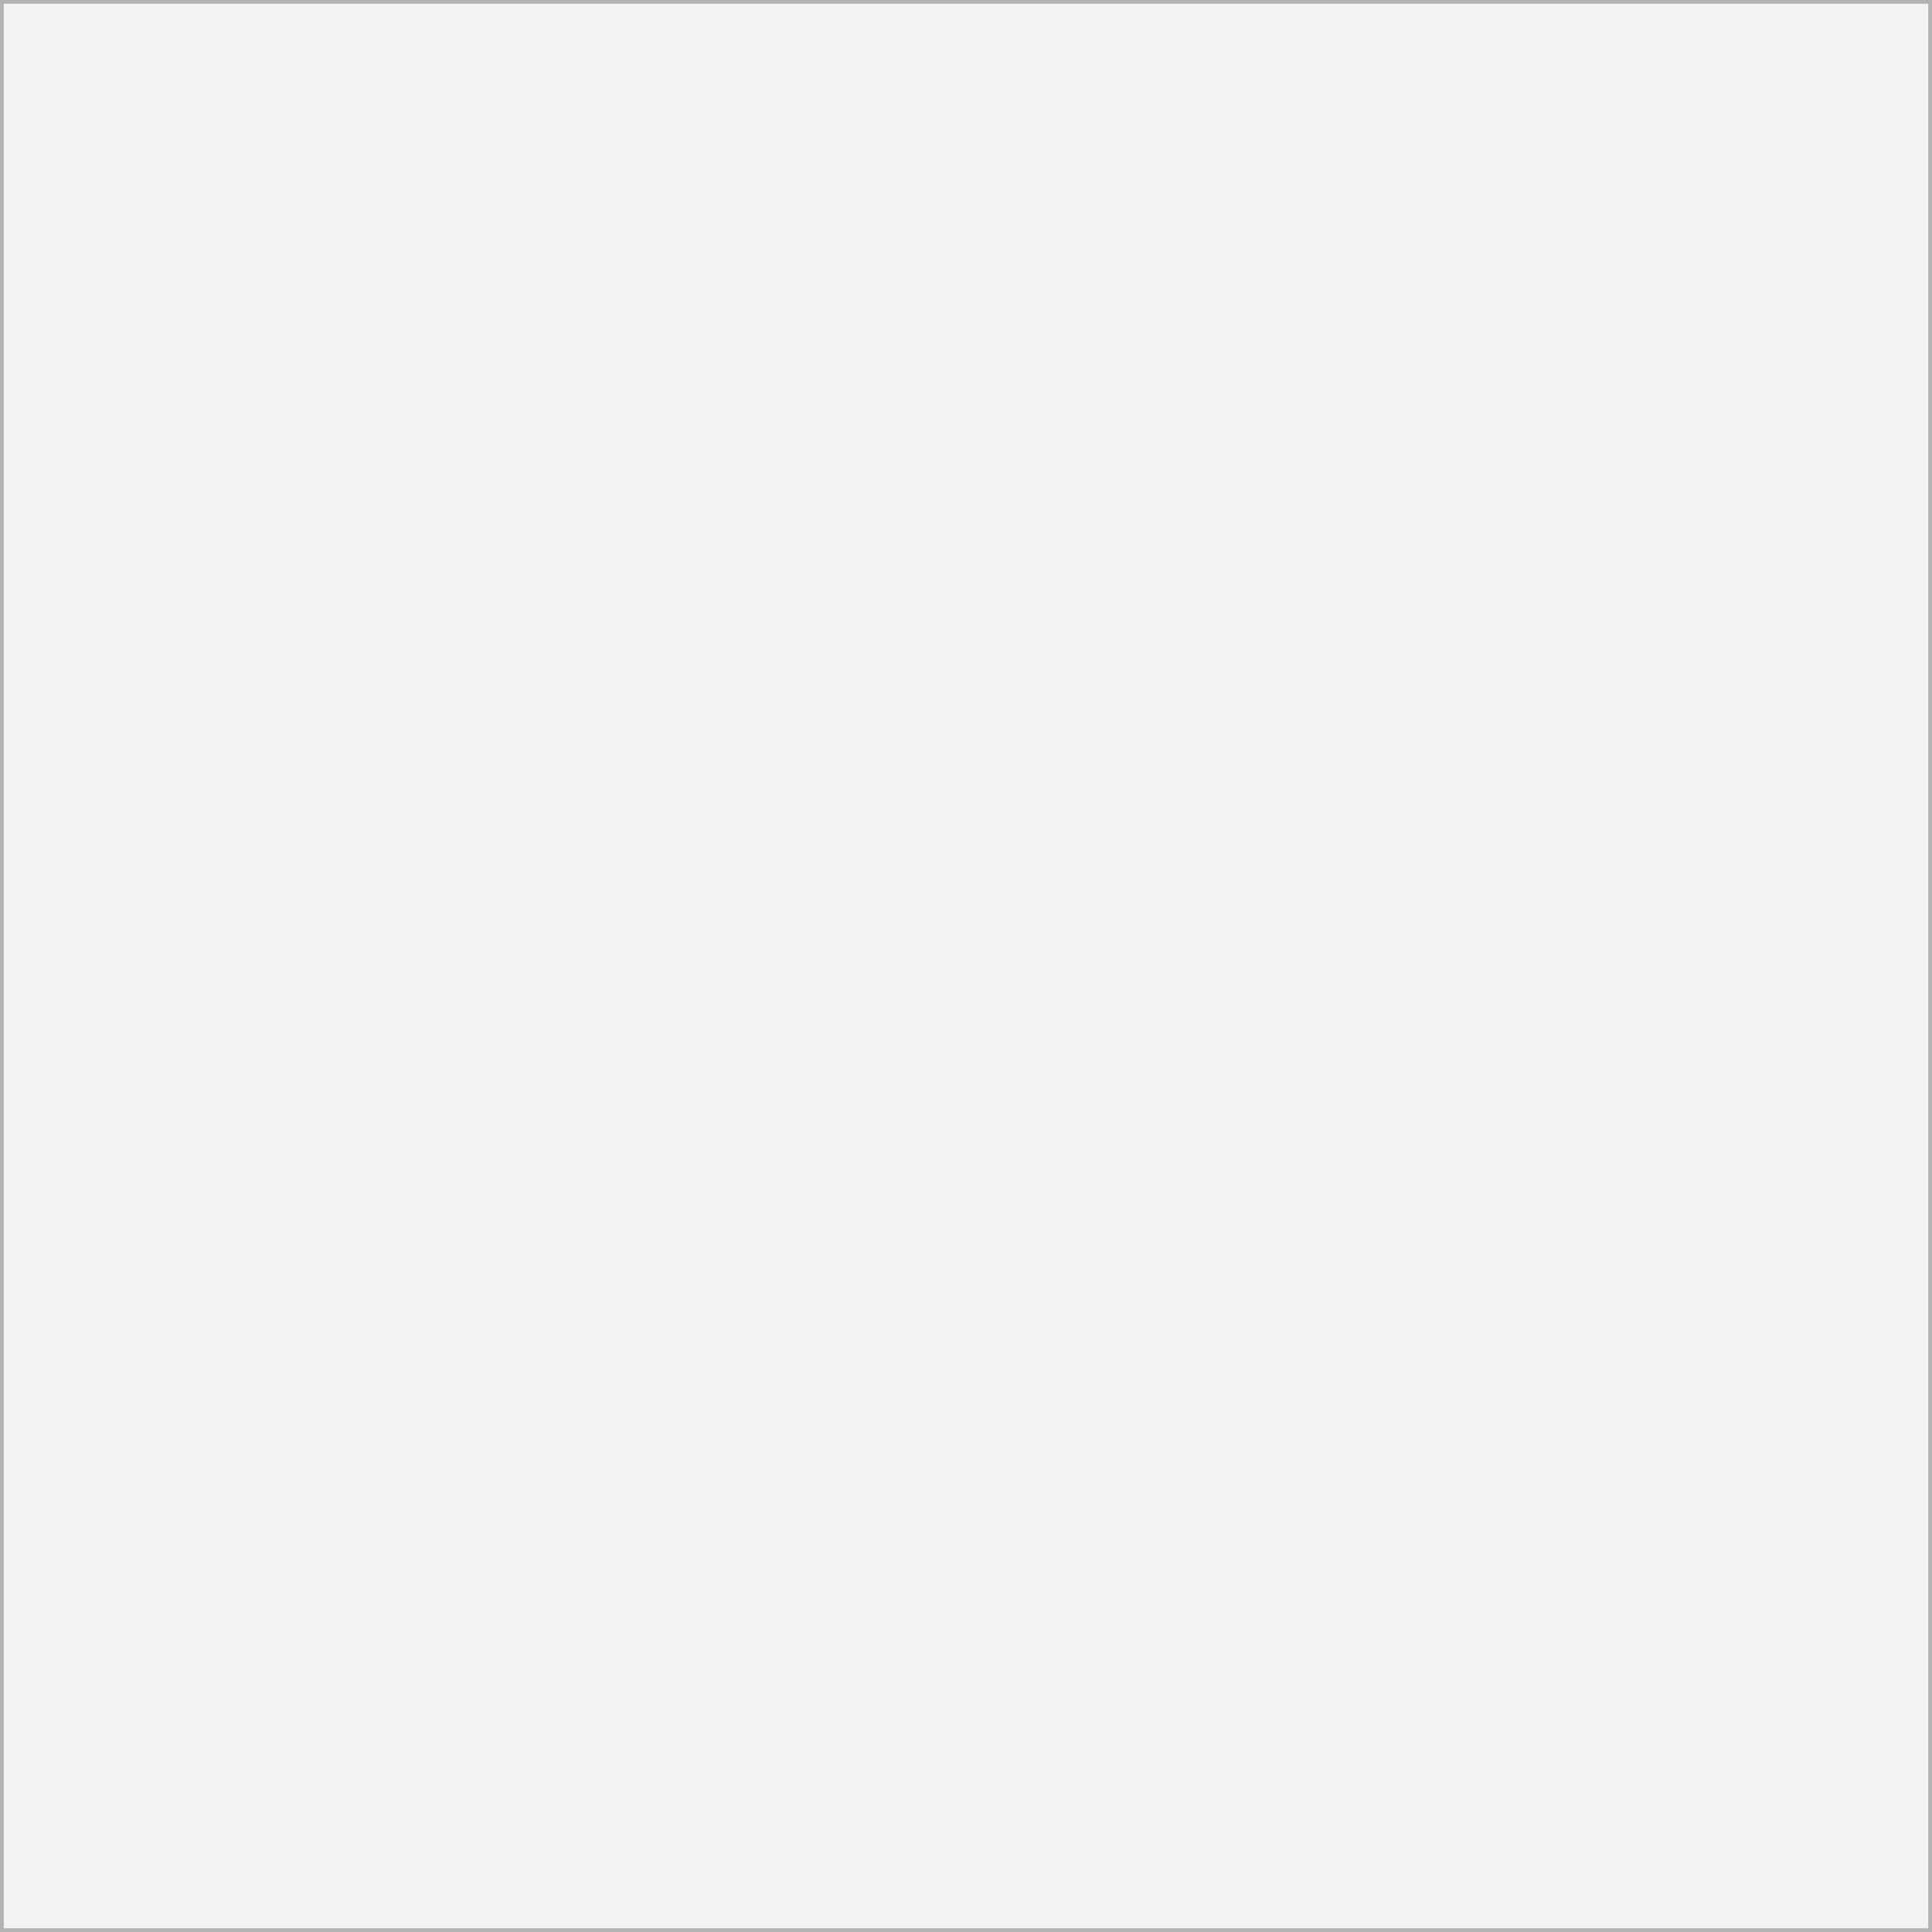
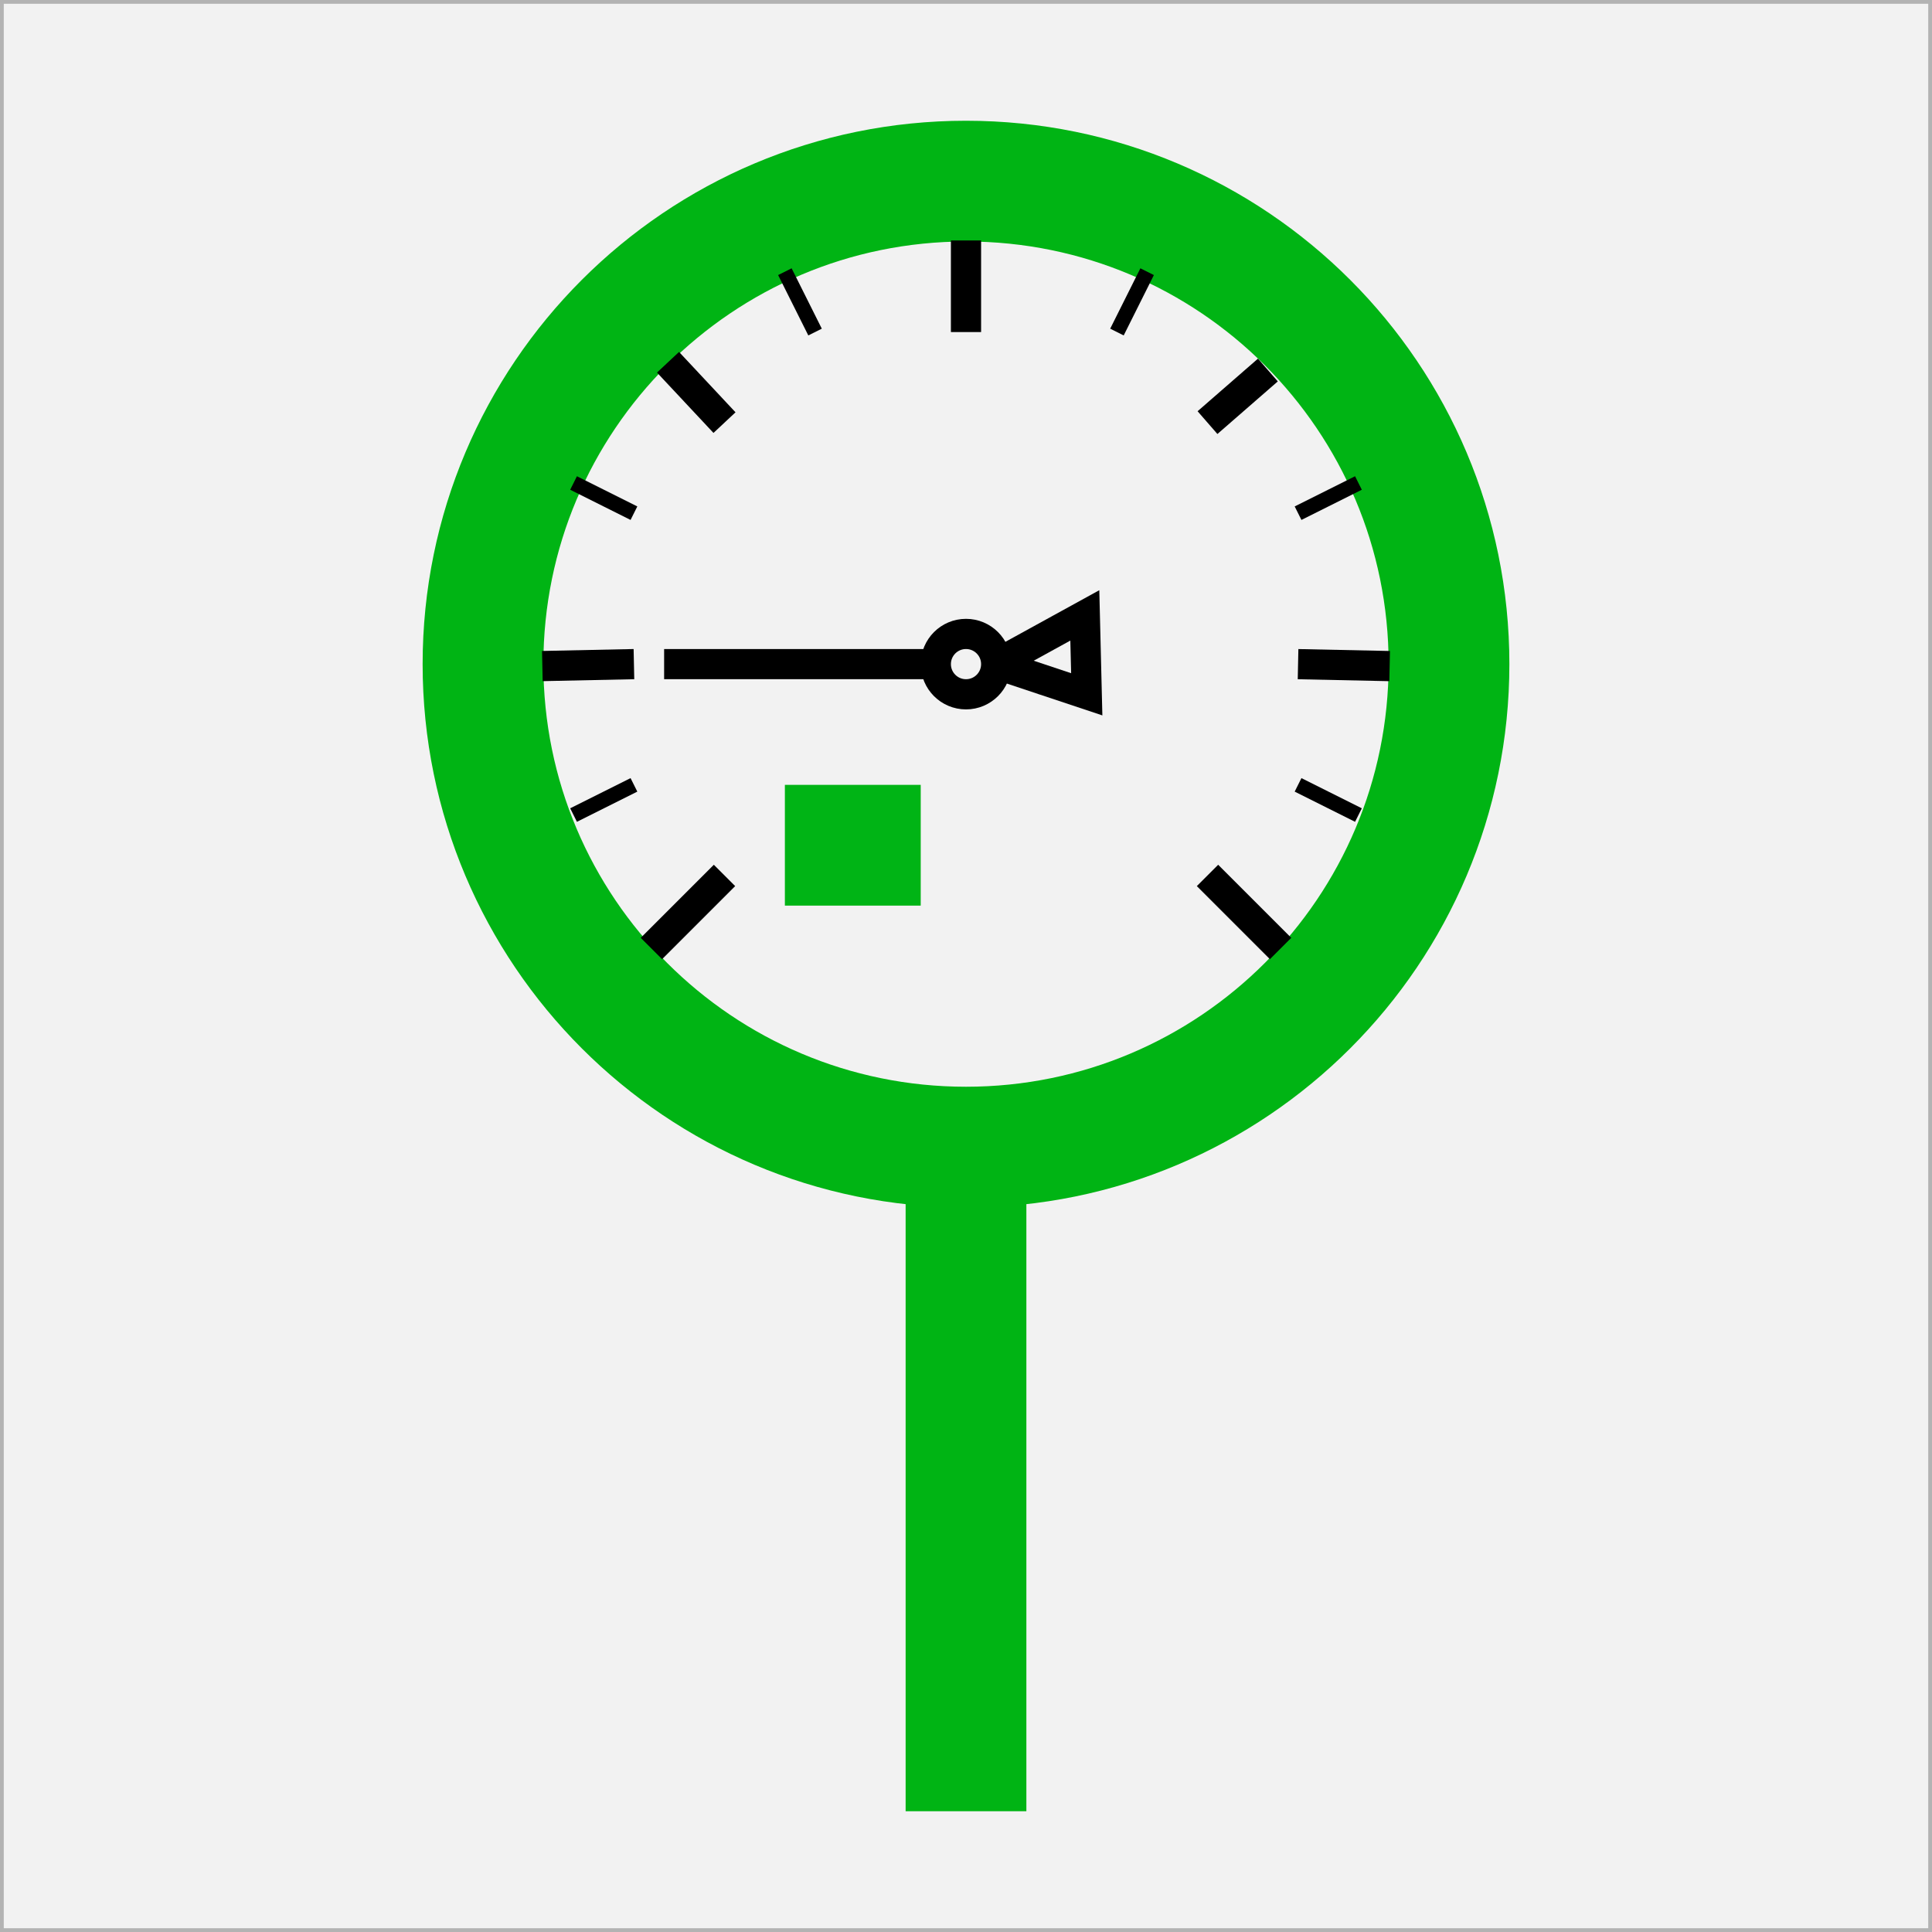
- <svg xmlns="http://www.w3.org/2000/svg" width="64" height="64" id="svg2" version="1.1">
-   <defs id="defs4" />
-   <g id="layer2" style="display:inline">
-     <rect style="fill:#f2f2f2;fill-opacity:1;fill-rule:evenodd;stroke:#b3b3b3;stroke-width:0.25;stroke-linecap:square;stroke-linejoin:miter;stroke-miterlimit:0;stroke-opacity:1;stroke-dasharray:none" id="rect3767" width="64" height="64" x="0" y="0" rx="0" />
+ <svg xmlns="http://www.w3.org/2000/svg" xmlns:ns1="http://www.openswatchbook.org/uri/2009/osb" width="64" height="64" id="svg2" version="1.1">
+   <defs id="defs4">
+     <linearGradient id="linearGradient5764" ns1:paint="gradient">
+       <stop style="stop-color:#000000;stop-opacity:1;" offset="0" id="stop5766" />
+       <stop style="stop-color:#000000;stop-opacity:0;" offset="1" id="stop5768" />
+     </linearGradient>
+     <linearGradient id="linearGradient7917" ns1:paint="solid">
+       <stop style="stop-color:#0000ff;stop-opacity:1;" offset="0" id="stop7919" />
+     </linearGradient>
+   </defs>
+   <g id="layer1" transform="translate(0,-988.3622)">
+     <rect style="fill:#f2f2f2;fill-opacity:1;fill-rule:evenodd;stroke:#b3b3b3;stroke-width:0.25;stroke-linecap:square;stroke-linejoin:miter;stroke-miterlimit:0;stroke-opacity:1;stroke-dasharray:none" id="rect3767" width="64" height="64" x="0" y="0" rx="0" transform="translate(0,988.3622)" />
+     <ellipse style="fill:none;stroke:#00b414;stroke-width:4;stroke-miterlimit:4;stroke-dasharray:none;stroke-opacity:1;fill-opacity:1;fill-rule:nonzero" id="path4870" cx="32" cy="1010.362" rx="16" ry="16" />
+     <ellipse style="stroke:#00b415;stroke-width:4;stroke-miterlimit:4;stroke-dasharray:none;stroke-opacity:1" id="path4872" cx="28.25" cy="1016.362" rx="2.25" ry="6.3085936e-06" />
+     <text xml:space="preserve" style="font-style:normal;font-weight:normal;font-size:40px;line-height:125%;font-family:sans-serif;letter-spacing:0px;word-spacing:0px;fill:#000000;fill-opacity:1;stroke:none;stroke-width:1px;stroke-linecap:butt;stroke-linejoin:miter;stroke-opacity:1" x="13" y="1016.362" id="text4876">
+       <tspan id="tspan4878" x="13" y="1016.362" />
+     </text>
+     <path style="fill:none;fill-rule:evenodd;stroke:#00b414;stroke-width:4;stroke-linecap:butt;stroke-linejoin:miter;stroke-opacity:1;stroke-miterlimit:4;stroke-dasharray:none" d="m 32,1026.362 c 0,22 0,22 0,22" id="path5786" />
+     <path style="fill:none;fill-rule:evenodd;stroke:#000000;stroke-width:1;stroke-linecap:butt;stroke-linejoin:miter;stroke-miterlimit:4;stroke-dasharray:none;stroke-opacity:1" d="M 22.129,1000.362 24,1002.362" id="path5818" />
+     <path style="fill:none;fill-rule:evenodd;stroke:#000000;stroke-width:1;stroke-linecap:butt;stroke-linejoin:miter;stroke-miterlimit:4;stroke-dasharray:none;stroke-opacity:1" d="m 32,996.328 0,3.034" id="path5824" />
+     <path id="path5834" d="m 21,1010.362 -3.034,0.064" style="fill:none;fill-rule:evenodd;stroke:#000000;stroke-width:1;stroke-linecap:butt;stroke-linejoin:miter;stroke-miterlimit:4;stroke-dasharray:none;stroke-opacity:1" />
+     <path style="fill:none;fill-rule:evenodd;stroke:#000000;stroke-width:1;stroke-linecap:butt;stroke-linejoin:miter;stroke-miterlimit:4;stroke-dasharray:none;stroke-opacity:1" d="m 46.034,1010.427 -3.034,-0.064" id="path5836" />
+     <path style="fill:none;fill-rule:evenodd;stroke:#000000;stroke-width:1px;stroke-linecap:butt;stroke-linejoin:miter;stroke-opacity:1" d="m 40,1017.362 2.421,2.421" id="path5838" />
+     <path id="path5840" d="m 24,1017.362 -2.421,2.421" style="fill:none;fill-rule:evenodd;stroke:#000000;stroke-width:1px;stroke-linecap:butt;stroke-linejoin:miter;stroke-opacity:1" />
+     <path id="path5842" d="m 42,1000.62 -2,1.742" style="fill:none;fill-rule:evenodd;stroke:#000000;stroke-width:1;stroke-linecap:butt;stroke-linejoin:miter;stroke-miterlimit:4;stroke-dasharray:none;stroke-opacity:1" />
+     <path style="fill:none;fill-rule:evenodd;stroke:#000000;stroke-width:0.5;stroke-linecap:butt;stroke-linejoin:miter;stroke-opacity:1;stroke-miterlimit:4;stroke-dasharray:none" d="m 26,997.362 c 1,2 1,2 1,2" id="path5848" />
+     <circle style="fill:none;fill-opacity:1;fill-rule:nonzero;stroke:#000000;stroke-width:1;stroke-miterlimit:4;stroke-dasharray:none;stroke-opacity:1" id="path5850" cx="32" cy="1010.362" r="1" />
+     <path style="fill:none;fill-rule:evenodd;stroke:#000000;stroke-width:0.5;stroke-linecap:butt;stroke-linejoin:miter;stroke-opacity:1;stroke-miterlimit:4;stroke-dasharray:none" d="m 19,1004.362 c 2,1 2,1 2,1" id="path5854" />
+     <path style="fill:none;fill-rule:evenodd;stroke:#000000;stroke-width:0.5;stroke-linecap:butt;stroke-linejoin:miter;stroke-opacity:1;stroke-miterlimit:4;stroke-dasharray:none" d="m 38,997.362 c -1,2 -1,2 -1,2" id="path5868" />
+     <path style="fill:none;fill-rule:evenodd;stroke:#000000;stroke-width:0.5;stroke-linecap:butt;stroke-linejoin:miter;stroke-opacity:1;stroke-miterlimit:4;stroke-dasharray:none" d="m 45,1004.362 c -2,1 -2,1 -2,1" id="path5870" />
+     <path style="fill:none;fill-rule:evenodd;stroke:#000000;stroke-width:0.5;stroke-linecap:butt;stroke-linejoin:miter;stroke-miterlimit:4;stroke-dasharray:none;stroke-opacity:1" d="m 19,1015.362 c 2,-1 2,-1 2,-1" id="path5872" />
+     <path style="fill:none;fill-rule:evenodd;stroke:#000000;stroke-width:0.5;stroke-linecap:butt;stroke-linejoin:miter;stroke-miterlimit:4;stroke-dasharray:none;stroke-opacity:1" d="m 45,1015.362 c -2,-1 -2,-1 -2,-1" id="path5874" />
+     <path style="fill:none;fill-rule:evenodd;stroke:#000000;stroke-width:1px;stroke-linecap:butt;stroke-linejoin:miter;stroke-opacity:1" d="m 33,1010.362 3,1 -0.064,-2.614 -2.936,1.614 0,0" id="path5880" />
+     <path style="fill:none;fill-rule:evenodd;stroke:#000000;stroke-width:1px;stroke-linecap:butt;stroke-linejoin:miter;stroke-opacity:1" d="m 31,1010.362 c -9,0 -9,0 -9,0" id="path5882" />
  </g>
-   <g id="layer1" transform="translate(0,-988.3622)" />
</svg>
